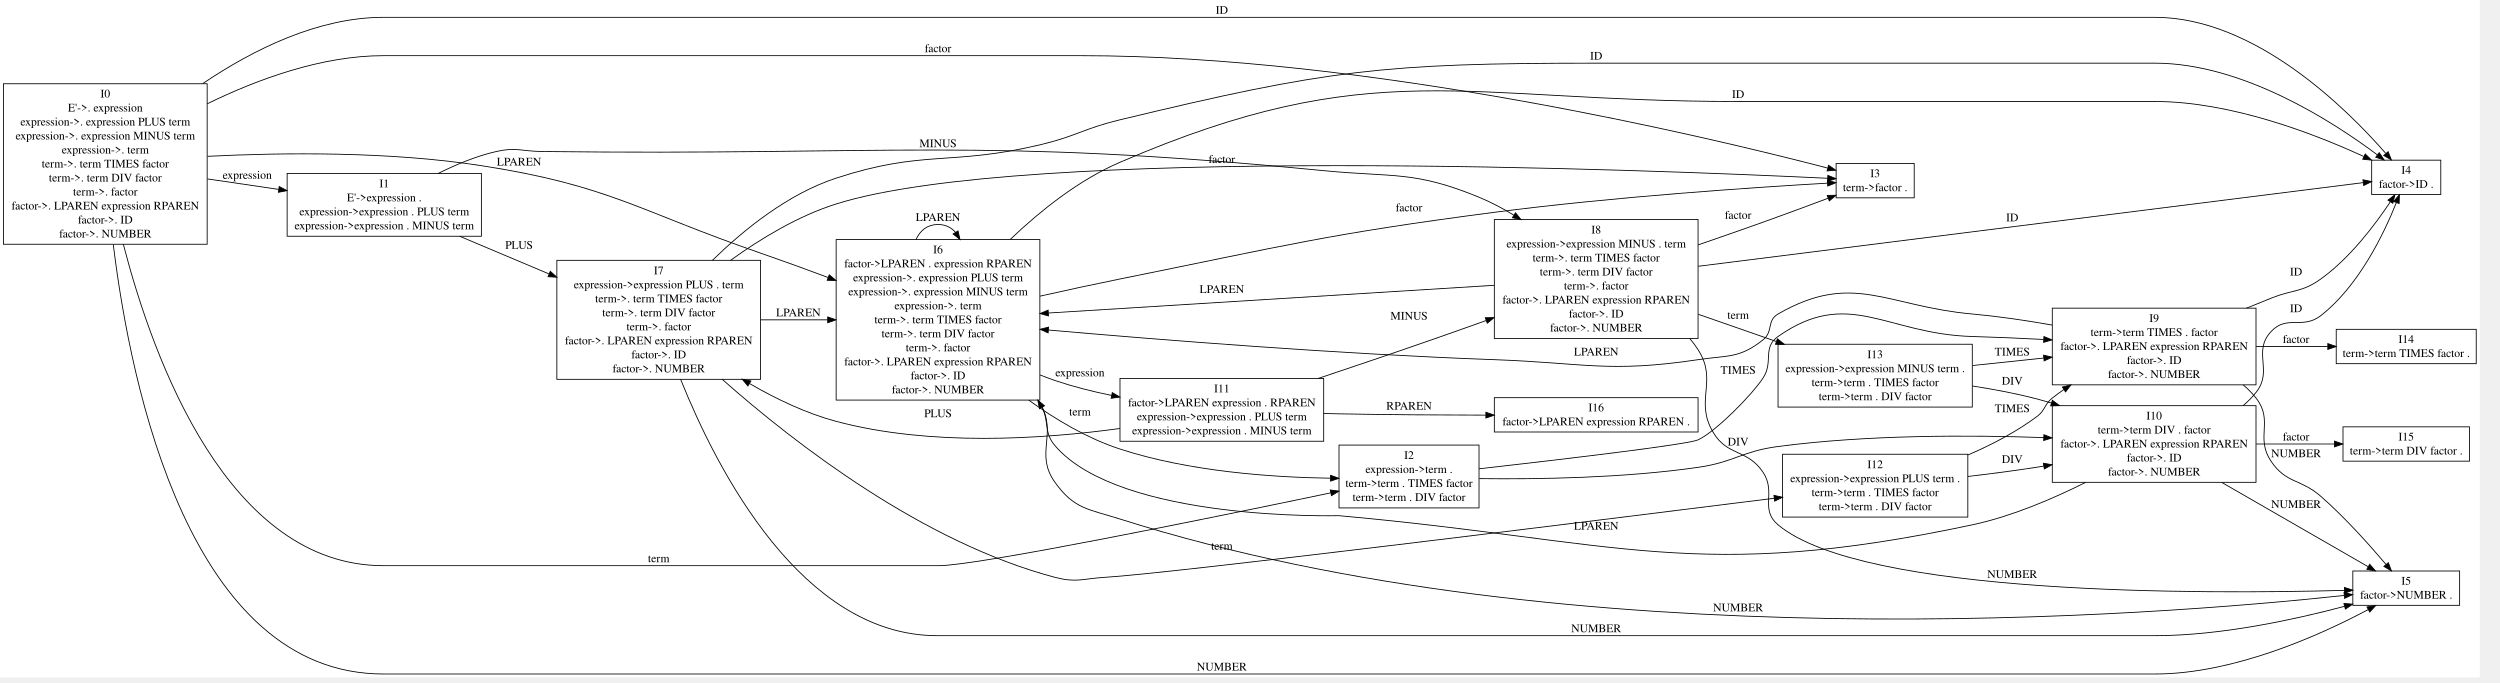
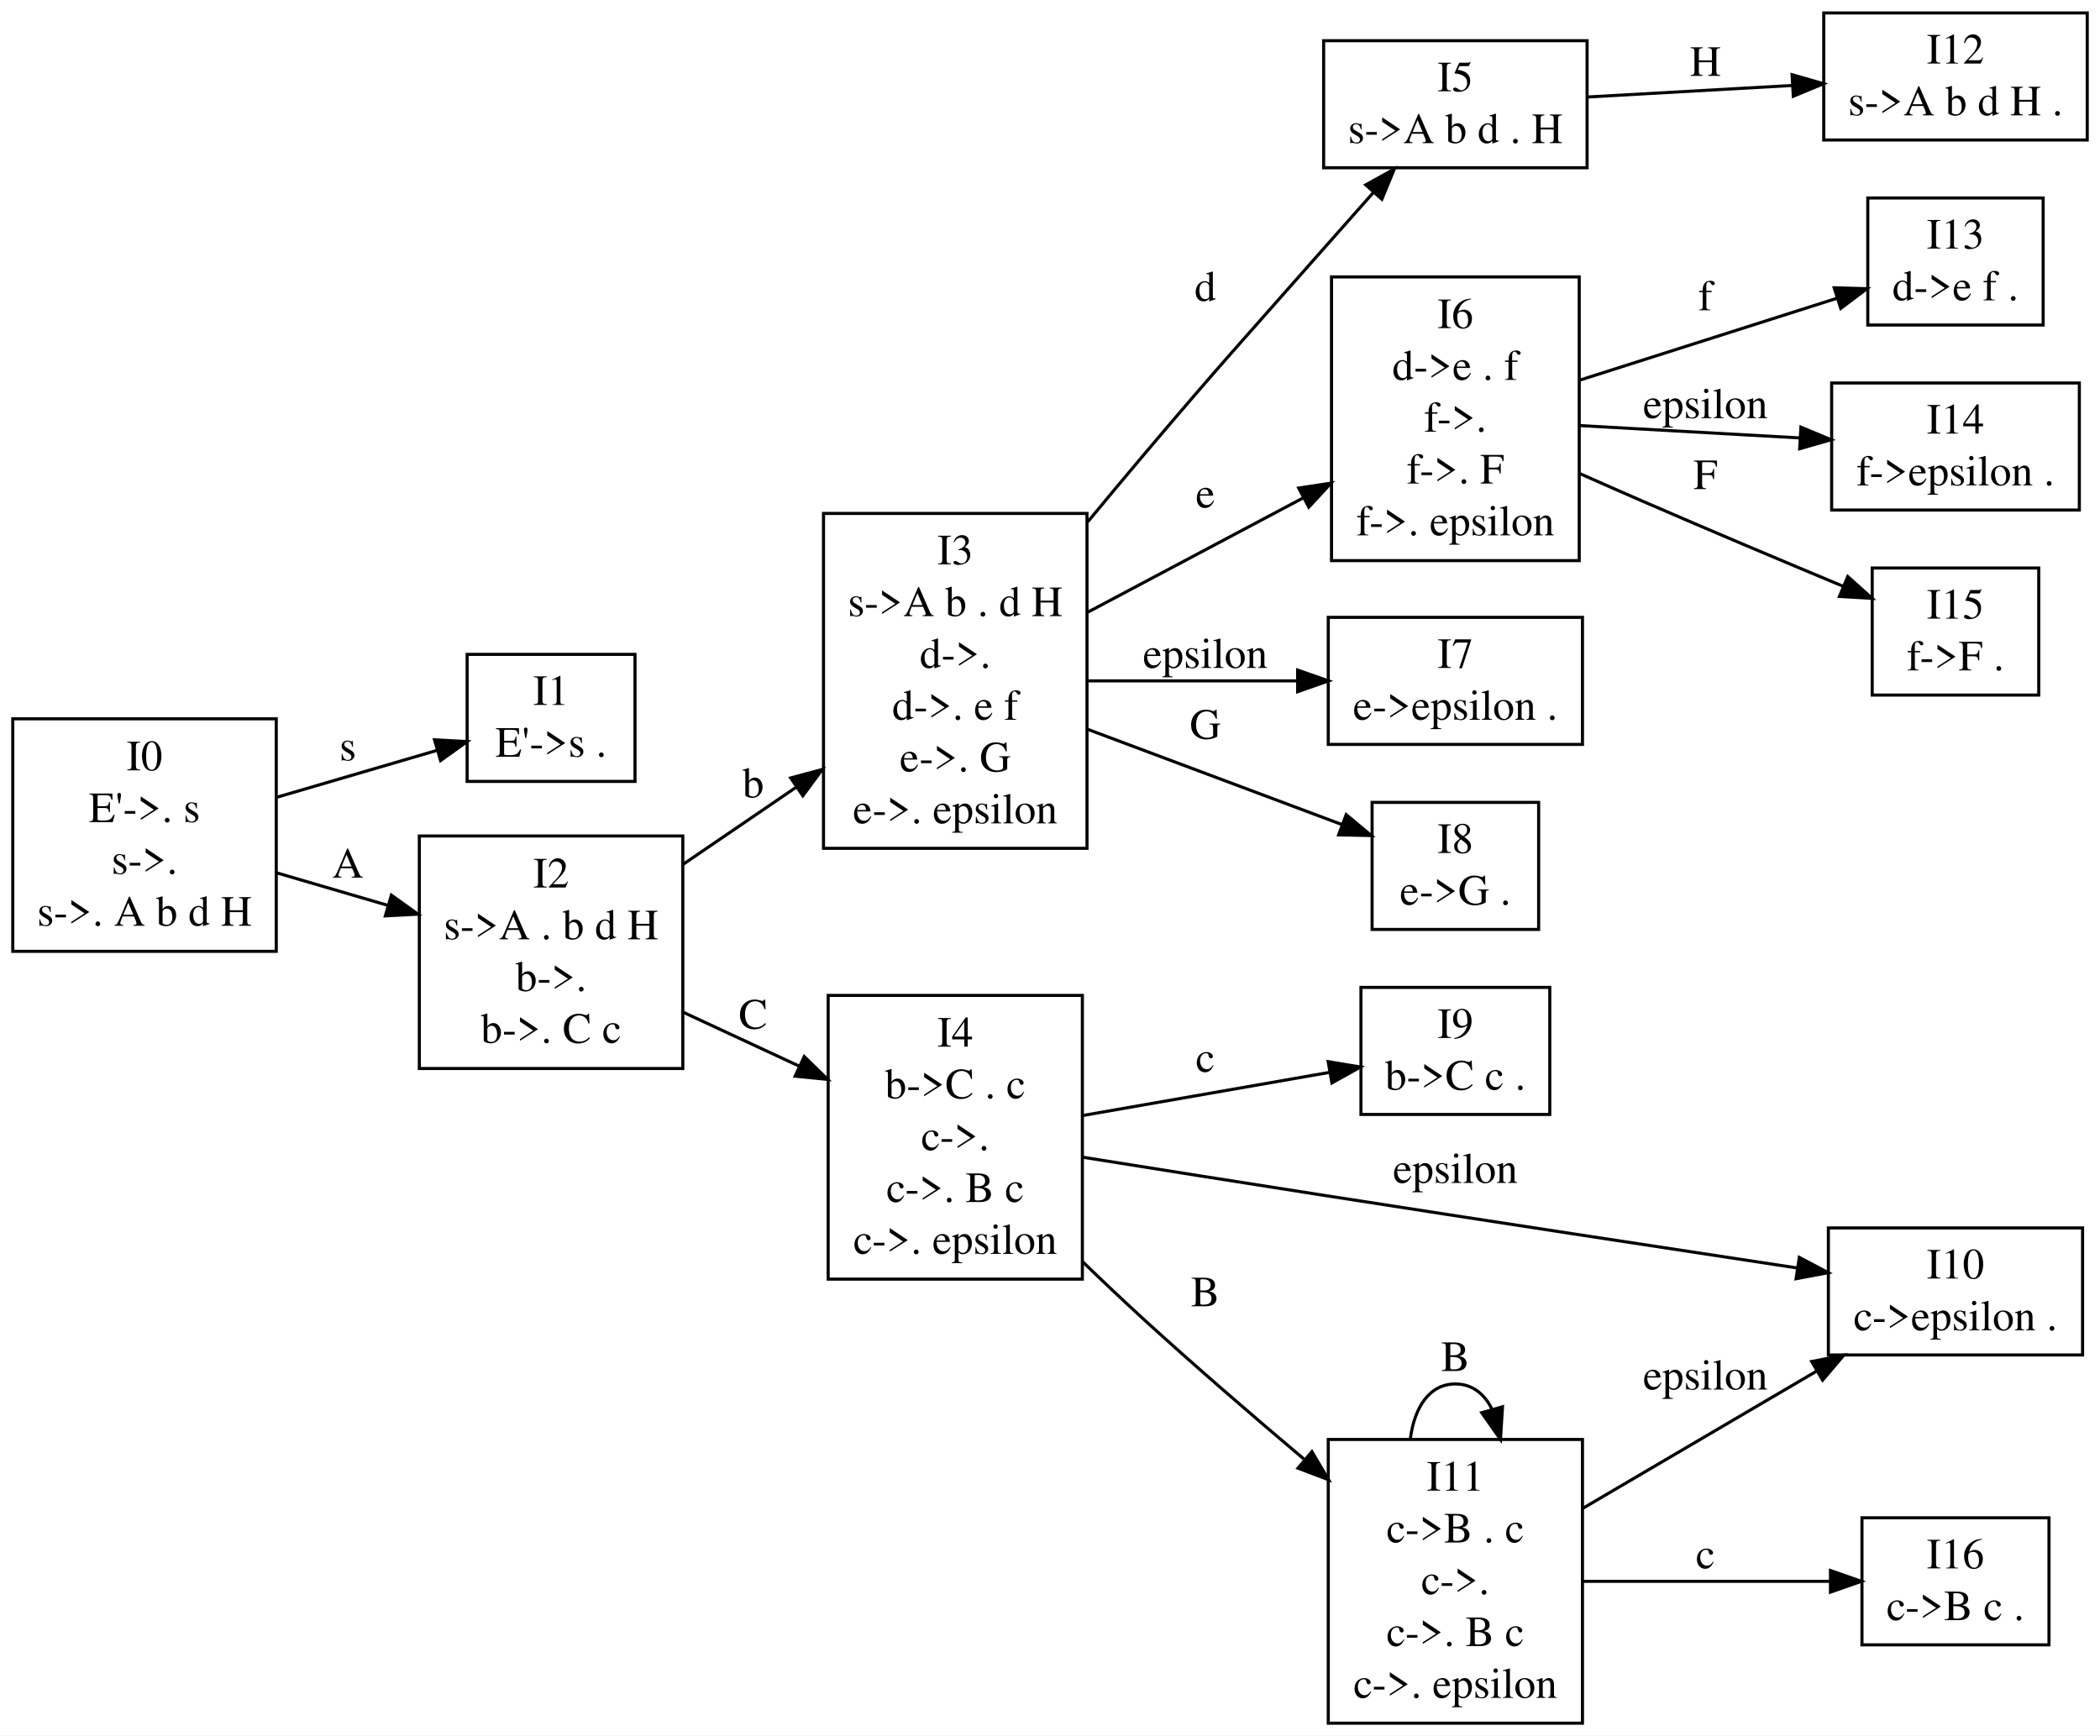
- <svg xmlns="http://www.w3.org/2000/svg" width="100%" height="100%" viewBox="0.00 0.00 1440.00 393.33">
-   <g id="graph0" class="graph" transform="scale(0.48 0.48) rotate(0) translate(4 808.8)">
-     <polygon fill="white" stroke="transparent" points="-4,4 -4,-808.8 2971.72,-808.8 2971.72,4 -4,4" />
+ <svg xmlns="http://www.w3.org/2000/svg" width="100%" height="100%" viewBox="0.00 0.00 680.89 562.80">
+   <g id="graph0" class="graph" transform="scale(1 1) rotate(0) translate(4 558.8)">
+     <polygon fill="white" stroke="transparent" points="-4,4 -4,-558.8 676.89,-558.8 676.89,4 -4,4" />
    <g id="node1" class="node">
-       <polygon fill="none" stroke="black" points="244.59,-708.3 0.14,-708.3 0.14,-515.7 244.59,-515.7 244.59,-708.3" />
-       <text text-anchor="middle" x="122.36" y="-691.8" font-family="Times,serif" font-size="14.00">I0</text>
-       <text text-anchor="middle" x="122.36" y="-675" font-family="Times,serif" font-size="14.00">E'-&gt;. expression</text>
-       <text text-anchor="middle" x="122.36" y="-658.2" font-family="Times,serif" font-size="14.00">expression-&gt;. expression PLUS term</text>
-       <text text-anchor="middle" x="122.36" y="-641.4" font-family="Times,serif" font-size="14.00">expression-&gt;. expression MINUS term</text>
-       <text text-anchor="middle" x="122.36" y="-624.6" font-family="Times,serif" font-size="14.00">expression-&gt;. term</text>
-       <text text-anchor="middle" x="122.36" y="-607.8" font-family="Times,serif" font-size="14.00">term-&gt;. term TIMES factor</text>
-       <text text-anchor="middle" x="122.36" y="-591" font-family="Times,serif" font-size="14.00">term-&gt;. term DIV factor</text>
-       <text text-anchor="middle" x="122.36" y="-574.2" font-family="Times,serif" font-size="14.00">term-&gt;. factor</text>
-       <text text-anchor="middle" x="122.36" y="-557.4" font-family="Times,serif" font-size="14.00">factor-&gt;. LPAREN expression RPAREN</text>
-       <text text-anchor="middle" x="122.36" y="-540.6" font-family="Times,serif" font-size="14.00">factor-&gt;. ID</text>
-       <text text-anchor="middle" x="122.36" y="-523.8" font-family="Times,serif" font-size="14.00">factor-&gt;. NUMBER</text>
+       <polygon fill="none" stroke="black" points="85.57,-325.7 0.14,-325.7 0.14,-250.3 85.57,-250.3 85.57,-325.7" />
+       <text text-anchor="middle" x="42.86" y="-309" font-family="Times,serif" font-size="14.00">I0</text>
+       <text text-anchor="middle" x="42.86" y="-292.2" font-family="Times,serif" font-size="14.00">E'-&gt;. s</text>
+       <text text-anchor="middle" x="42.86" y="-275.4" font-family="Times,serif" font-size="14.00">s-&gt;. </text>
+       <text text-anchor="middle" x="42.86" y="-258.6" font-family="Times,serif" font-size="14.00">s-&gt;. A b d H</text>
    </g>
    <g id="node2" class="node">
-       <polygon fill="none" stroke="black" points="573.67,-600.7 340.57,-600.7 340.57,-525.3 573.67,-525.3 573.67,-600.7" />
-       <text text-anchor="middle" x="457.12" y="-584" font-family="Times,serif" font-size="14.00">I1</text>
-       <text text-anchor="middle" x="457.12" y="-567.2" font-family="Times,serif" font-size="14.00">E'-&gt;expression .</text>
-       <text text-anchor="middle" x="457.12" y="-550.4" font-family="Times,serif" font-size="14.00">expression-&gt;expression . PLUS term</text>
-       <text text-anchor="middle" x="457.12" y="-533.6" font-family="Times,serif" font-size="14.00">expression-&gt;expression . MINUS term</text>
+       <polygon fill="none" stroke="black" points="201.89,-346.6 147.46,-346.6 147.46,-305.4 201.89,-305.4 201.89,-346.6" />
+       <text text-anchor="middle" x="174.68" y="-330.2" font-family="Times,serif" font-size="14.00">I1</text>
+       <text text-anchor="middle" x="174.68" y="-313.4" font-family="Times,serif" font-size="14.00">E'-&gt;s .</text>
    </g>
    <g id="edge1" class="edge">
-       <path fill="none" stroke="black" d="M244.91,-594.1C272.69,-590.01 302.27,-585.66 330.23,-581.54" />
-       <polygon fill="black" stroke="black" points="331.06,-584.95 340.45,-580.03 330.04,-578.03 331.06,-584.95" />
-       <text text-anchor="middle" x="292.66" y="-594.2" font-family="Times,serif" font-size="14.00">expression</text>
+       <path fill="none" stroke="black" d="M85.65,-300.23C102.47,-305.16 121.67,-310.78 137.83,-315.51" />
+       <polygon fill="black" stroke="black" points="136.88,-318.88 147.46,-318.33 138.85,-312.16 136.88,-318.88" />
+       <text text-anchor="middle" x="108.77" y="-312.2" font-family="Times,serif" font-size="14.00">s</text>
    </g>
    <g id="node3" class="node">
-       <polygon fill="none" stroke="black" points="1770.82,-274.7 1602.81,-274.7 1602.81,-199.3 1770.82,-199.3 1770.82,-274.7" />
-       <text text-anchor="middle" x="1686.82" y="-258" font-family="Times,serif" font-size="14.00">I2</text>
-       <text text-anchor="middle" x="1686.82" y="-241.2" font-family="Times,serif" font-size="14.00">expression-&gt;term .</text>
-       <text text-anchor="middle" x="1686.82" y="-224.4" font-family="Times,serif" font-size="14.00">term-&gt;term . TIMES factor</text>
-       <text text-anchor="middle" x="1686.82" y="-207.6" font-family="Times,serif" font-size="14.00">term-&gt;term . DIV factor</text>
+       <polygon fill="none" stroke="black" points="217.39,-287.7 131.96,-287.7 131.96,-212.3 217.39,-212.3 217.39,-287.7" />
+       <text text-anchor="middle" x="174.68" y="-271" font-family="Times,serif" font-size="14.00">I2</text>
+       <text text-anchor="middle" x="174.68" y="-254.2" font-family="Times,serif" font-size="14.00">s-&gt;A . b d H</text>
+       <text text-anchor="middle" x="174.68" y="-237.4" font-family="Times,serif" font-size="14.00">b-&gt;. </text>
+       <text text-anchor="middle" x="174.68" y="-220.6" font-family="Times,serif" font-size="14.00">b-&gt;. C c</text>
    </g>
    <g id="edge2" class="edge">
-       <path fill="none" stroke="black" d="M144.01,-515.62C180.45,-374.96 270.55,-130 456.12,-130 456.12,-130 456.12,-130 1122.61,-130 1168.88,-130 1445.16,-186.47 1592.84,-217.36" />
-       <polygon fill="black" stroke="black" points="1592.31,-220.83 1602.81,-219.45 1593.74,-213.98 1592.31,-220.83" />
-       <text text-anchor="middle" x="786.45" y="-134.2" font-family="Times,serif" font-size="14.00">term</text>
+       <path fill="none" stroke="black" d="M85.65,-275.77C97.11,-272.41 109.69,-268.73 121.65,-265.23" />
+       <polygon fill="black" stroke="black" points="122.9,-268.51 131.52,-262.34 120.94,-261.79 122.9,-268.51" />
+       <text text-anchor="middle" x="108.77" y="-274.2" font-family="Times,serif" font-size="14.00">A</text>
    </g>
    <g id="node4" class="node">
-       <polygon fill="none" stroke="black" points="2293.06,-612.6 2199.35,-612.6 2199.35,-571.4 2293.06,-571.4 2293.06,-612.6" />
-       <text text-anchor="middle" x="2246.2" y="-596.2" font-family="Times,serif" font-size="14.00">I3</text>
-       <text text-anchor="middle" x="2246.2" y="-579.4" font-family="Times,serif" font-size="14.00">term-&gt;factor .</text>
+       <polygon fill="none" stroke="black" points="348.44,-392.3 263.01,-392.3 263.01,-283.7 348.44,-283.7 348.44,-392.3" />
+       <text text-anchor="middle" x="305.73" y="-375.8" font-family="Times,serif" font-size="14.00">I3</text>
+       <text text-anchor="middle" x="305.73" y="-359" font-family="Times,serif" font-size="14.00">s-&gt;A b . d H</text>
+       <text text-anchor="middle" x="305.73" y="-342.2" font-family="Times,serif" font-size="14.00">d-&gt;. </text>
+       <text text-anchor="middle" x="305.73" y="-325.4" font-family="Times,serif" font-size="14.00">d-&gt;. e f</text>
+       <text text-anchor="middle" x="305.73" y="-308.6" font-family="Times,serif" font-size="14.00">e-&gt;. G</text>
+       <text text-anchor="middle" x="305.73" y="-291.8" font-family="Times,serif" font-size="14.00">e-&gt;. epsilon</text>
    </g>
    <g id="edge3" class="edge">
-       <path fill="none" stroke="black" d="M244.62,-684.22C305.87,-714.15 382.62,-742 456.12,-742 456.12,-742 456.12,-742 1292.91,-742 1636.96,-742 2042.51,-645.28 2188.94,-607.17" />
-       <polygon fill="black" stroke="black" points="2190.25,-610.45 2199.04,-604.53 2188.48,-603.68 2190.25,-610.45" />
-       <text text-anchor="middle" x="1121.61" y="-746.2" font-family="Times,serif" font-size="14.00">factor</text>
+       <path fill="none" stroke="black" d="M217.57,-278.57C229.3,-286.56 242.16,-295.33 254.31,-303.62" />
+       <polygon fill="black" stroke="black" points="252.36,-306.53 262.6,-309.27 256.31,-300.75 252.36,-306.53" />
+       <text text-anchor="middle" x="240.2" y="-300.2" font-family="Times,serif" font-size="14.00">b</text>
    </g>
    <g id="node5" class="node">
-       <polygon fill="none" stroke="black" points="2924.94,-616.6 2842.01,-616.6 2842.01,-575.4 2924.94,-575.4 2924.94,-616.6" />
-       <text text-anchor="middle" x="2883.47" y="-600.2" font-family="Times,serif" font-size="14.00">I4</text>
-       <text text-anchor="middle" x="2883.47" y="-583.4" font-family="Times,serif" font-size="14.00">factor-&gt;ID .</text>
+       <polygon fill="none" stroke="black" points="346.94,-236 264.52,-236 264.52,-144 346.94,-144 346.94,-236" />
+       <text text-anchor="middle" x="305.73" y="-219.4" font-family="Times,serif" font-size="14.00">I4</text>
+       <text text-anchor="middle" x="305.73" y="-202.6" font-family="Times,serif" font-size="14.00">b-&gt;C . c</text>
+       <text text-anchor="middle" x="305.73" y="-185.8" font-family="Times,serif" font-size="14.00">c-&gt;. </text>
+       <text text-anchor="middle" x="305.73" y="-169" font-family="Times,serif" font-size="14.00">c-&gt;. B c</text>
+       <text text-anchor="middle" x="305.73" y="-152.2" font-family="Times,serif" font-size="14.00">c-&gt;. epsilon</text>
    </g>
    <g id="edge4" class="edge">
-       <path fill="none" stroke="black" d="M239.3,-708.5C300,-749.49 377.86,-788 456.12,-788 456.12,-788 456.12,-788 2581.97,-788 2701.81,-788 2812.22,-678.23 2858.95,-624.69" />
-       <polygon fill="black" stroke="black" points="2861.77,-626.78 2865.64,-616.91 2856.46,-622.22 2861.77,-626.78" />
-       <text text-anchor="middle" x="1462.2" y="-792.2" font-family="Times,serif" font-size="14.00">ID</text>
+       <path fill="none" stroke="black" d="M217.57,-230.52C229.54,-224.96 242.69,-218.84 255.07,-213.09" />
+       <polygon fill="black" stroke="black" points="256.76,-216.16 264.36,-208.77 253.81,-209.81 256.76,-216.16" />
+       <text text-anchor="middle" x="240.2" y="-225.2" font-family="Times,serif" font-size="14.00">C</text>
    </g>
    <g id="node6" class="node">
-       <polygon fill="none" stroke="black" points="2947.55,-123.6 2819.39,-123.6 2819.39,-82.4 2947.55,-82.4 2947.55,-123.6" />
-       <text text-anchor="middle" x="2883.47" y="-107.2" font-family="Times,serif" font-size="14.00">I5</text>
-       <text text-anchor="middle" x="2883.47" y="-90.4" font-family="Times,serif" font-size="14.00">factor-&gt;NUMBER .</text>
+       <polygon fill="none" stroke="black" points="510.59,-545.6 425.17,-545.6 425.17,-504.4 510.59,-504.4 510.59,-545.6" />
+       <text text-anchor="middle" x="467.88" y="-529.2" font-family="Times,serif" font-size="14.00">I5</text>
+       <text text-anchor="middle" x="467.88" y="-512.4" font-family="Times,serif" font-size="14.00">s-&gt;A b d . H</text>
    </g>
    <g id="edge5" class="edge">
-       <path fill="none" stroke="black" d="M131.94,-515.36C153.12,-342.91 224.37,0 456.12,0 456.12,0 456.12,0 2581.97,0 2677.05,0 2780.36,-46.71 2837.68,-77.22" />
-       <polygon fill="black" stroke="black" points="2836.36,-80.49 2846.82,-82.16 2839.69,-74.33 2836.36,-80.49" />
-       <text text-anchor="middle" x="1462.2" y="-4.2" font-family="Times,serif" font-size="14.00">NUMBER</text>
+       <path fill="none" stroke="black" d="M348.72,-389.61C354.68,-396.82 360.76,-404.12 366.58,-411 392.1,-441.17 398.9,-448.36 425.02,-478 430.31,-483.99 435.99,-490.4 441.4,-496.49" />
+       <polygon fill="black" stroke="black" points="438.82,-498.85 448.08,-503.98 444.04,-494.19 438.82,-498.85" />
+       <text text-anchor="middle" x="386.8" y="-461.2" font-family="Times,serif" font-size="14.00">d</text>
    </g>
    <g id="node7" class="node">
-       <polygon fill="none" stroke="black" points="1243.83,-521.3 999.38,-521.3 999.38,-328.7 1243.83,-328.7 1243.83,-521.3" />
-       <text text-anchor="middle" x="1121.61" y="-504.8" font-family="Times,serif" font-size="14.00">I6</text>
-       <text text-anchor="middle" x="1121.61" y="-488" font-family="Times,serif" font-size="14.00">factor-&gt;LPAREN . expression RPAREN</text>
-       <text text-anchor="middle" x="1121.61" y="-471.2" font-family="Times,serif" font-size="14.00">expression-&gt;. expression PLUS term</text>
-       <text text-anchor="middle" x="1121.61" y="-454.4" font-family="Times,serif" font-size="14.00">expression-&gt;. expression MINUS term</text>
-       <text text-anchor="middle" x="1121.61" y="-437.6" font-family="Times,serif" font-size="14.00">expression-&gt;. term</text>
-       <text text-anchor="middle" x="1121.61" y="-420.8" font-family="Times,serif" font-size="14.00">term-&gt;. term TIMES factor</text>
-       <text text-anchor="middle" x="1121.61" y="-404" font-family="Times,serif" font-size="14.00">term-&gt;. term DIV factor</text>
-       <text text-anchor="middle" x="1121.61" y="-387.2" font-family="Times,serif" font-size="14.00">term-&gt;. factor</text>
-       <text text-anchor="middle" x="1121.61" y="-370.4" font-family="Times,serif" font-size="14.00">factor-&gt;. LPAREN expression RPAREN</text>
-       <text text-anchor="middle" x="1121.61" y="-353.6" font-family="Times,serif" font-size="14.00">factor-&gt;. ID</text>
-       <text text-anchor="middle" x="1121.61" y="-336.8" font-family="Times,serif" font-size="14.00">factor-&gt;. NUMBER</text>
+       <polygon fill="none" stroke="black" points="508.04,-469 427.72,-469 427.72,-377 508.04,-377 508.04,-469" />
+       <text text-anchor="middle" x="467.88" y="-452.4" font-family="Times,serif" font-size="14.00">I6</text>
+       <text text-anchor="middle" x="467.88" y="-435.6" font-family="Times,serif" font-size="14.00">d-&gt;e . f</text>
+       <text text-anchor="middle" x="467.88" y="-418.8" font-family="Times,serif" font-size="14.00">f-&gt;. </text>
+       <text text-anchor="middle" x="467.88" y="-402" font-family="Times,serif" font-size="14.00">f-&gt;. F</text>
+       <text text-anchor="middle" x="467.88" y="-385.2" font-family="Times,serif" font-size="14.00">f-&gt;. epsilon</text>
    </g>
    <g id="edge6" class="edge">
-       <path fill="none" stroke="black" d="M245.02,-621.22C336.07,-625.77 463.37,-627.12 573.65,-610 727.9,-586.05 761.25,-555.93 908.81,-505 935.15,-495.91 963.14,-485.72 989.85,-475.73" />
-       <polygon fill="black" stroke="black" points="991.11,-479 999.24,-472.21 988.65,-472.45 991.11,-479" />
-       <text text-anchor="middle" x="618.87" y="-610.2" font-family="Times,serif" font-size="14.00">LPAREN</text>
+       <path fill="none" stroke="black" d="M348.8,-360.33C370.23,-371.7 396.37,-385.58 418.61,-397.38" />
+       <polygon fill="black" stroke="black" points="417.08,-400.53 427.56,-402.13 420.36,-394.35 417.08,-400.53" />
+       <text text-anchor="middle" x="386.8" y="-394.2" font-family="Times,serif" font-size="14.00">e</text>
    </g>
    <g id="node8" class="node">
-       <polygon fill="none" stroke="black" points="908.67,-496.4 664.22,-496.4 664.22,-353.6 908.67,-353.6 908.67,-496.4" />
-       <text text-anchor="middle" x="786.45" y="-479.6" font-family="Times,serif" font-size="14.00">I7</text>
-       <text text-anchor="middle" x="786.45" y="-462.8" font-family="Times,serif" font-size="14.00">expression-&gt;expression PLUS . term</text>
-       <text text-anchor="middle" x="786.45" y="-446" font-family="Times,serif" font-size="14.00">term-&gt;. term TIMES factor</text>
-       <text text-anchor="middle" x="786.45" y="-429.2" font-family="Times,serif" font-size="14.00">term-&gt;. term DIV factor</text>
-       <text text-anchor="middle" x="786.45" y="-412.4" font-family="Times,serif" font-size="14.00">term-&gt;. factor</text>
-       <text text-anchor="middle" x="786.45" y="-395.6" font-family="Times,serif" font-size="14.00">factor-&gt;. LPAREN expression RPAREN</text>
-       <text text-anchor="middle" x="786.45" y="-378.8" font-family="Times,serif" font-size="14.00">factor-&gt;. ID</text>
-       <text text-anchor="middle" x="786.45" y="-362" font-family="Times,serif" font-size="14.00">factor-&gt;. NUMBER</text>
+       <polygon fill="none" stroke="black" points="509.09,-358.6 426.67,-358.6 426.67,-317.4 509.09,-317.4 509.09,-358.6" />
+       <text text-anchor="middle" x="467.88" y="-342.2" font-family="Times,serif" font-size="14.00">I7</text>
+       <text text-anchor="middle" x="467.88" y="-325.4" font-family="Times,serif" font-size="14.00">e-&gt;epsilon .</text>
    </g>
    <g id="edge7" class="edge">
-       <path fill="none" stroke="black" d="M547.56,-525.29C580.58,-511.37 618.7,-495.3 654.63,-480.15" />
-       <polygon fill="black" stroke="black" points="656.35,-483.23 664.2,-476.12 653.63,-476.78 656.35,-483.23" />
-       <text text-anchor="middle" x="618.87" y="-510.2" font-family="Times,serif" font-size="14.00">PLUS</text>
+       <path fill="none" stroke="black" d="M348.8,-338C369.61,-338 394.86,-338 416.67,-338" />
+       <polygon fill="black" stroke="black" points="416.74,-341.5 426.74,-338 416.74,-334.5 416.74,-341.5" />
+       <text text-anchor="middle" x="386.8" y="-342.2" font-family="Times,serif" font-size="14.00">epsilon</text>
    </g>
    <g id="node9" class="node">
-       <polygon fill="none" stroke="black" points="2033.66,-545.4 1789.21,-545.4 1789.21,-402.6 2033.66,-402.6 2033.66,-545.4" />
-       <text text-anchor="middle" x="1911.43" y="-528.6" font-family="Times,serif" font-size="14.00">I8</text>
-       <text text-anchor="middle" x="1911.43" y="-511.8" font-family="Times,serif" font-size="14.00">expression-&gt;expression MINUS . term</text>
-       <text text-anchor="middle" x="1911.43" y="-495" font-family="Times,serif" font-size="14.00">term-&gt;. term TIMES factor</text>
-       <text text-anchor="middle" x="1911.43" y="-478.2" font-family="Times,serif" font-size="14.00">term-&gt;. term DIV factor</text>
-       <text text-anchor="middle" x="1911.43" y="-461.4" font-family="Times,serif" font-size="14.00">term-&gt;. factor</text>
-       <text text-anchor="middle" x="1911.43" y="-444.6" font-family="Times,serif" font-size="14.00">factor-&gt;. LPAREN expression RPAREN</text>
-       <text text-anchor="middle" x="1911.43" y="-427.8" font-family="Times,serif" font-size="14.00">factor-&gt;. ID</text>
-       <text text-anchor="middle" x="1911.43" y="-411" font-family="Times,serif" font-size="14.00">factor-&gt;. NUMBER</text>
+       <polygon fill="none" stroke="black" points="494.88,-298.6 440.88,-298.6 440.88,-257.4 494.88,-257.4 494.88,-298.6" />
+       <text text-anchor="middle" x="467.88" y="-282.2" font-family="Times,serif" font-size="14.00">I8</text>
+       <text text-anchor="middle" x="467.88" y="-265.4" font-family="Times,serif" font-size="14.00">e-&gt;G .</text>
    </g>
    <g id="edge8" class="edge">
-       <path fill="none" stroke="black" d="M521.87,-600.68C543.3,-611.38 567.83,-621.59 591.65,-627 615.24,-632.36 621.89,-627.3 646.08,-627 1063.28,-621.89 1169.31,-644.5 1584.57,-604 1668.27,-595.84 1693.33,-604.08 1771.07,-572 1785.09,-566.22 1799.08,-558.82 1812.49,-550.68" />
-       <polygon fill="black" stroke="black" points="1814.59,-553.5 1821.22,-545.24 1810.88,-547.56 1814.59,-553.5" />
-       <text text-anchor="middle" x="1121.61" y="-632.2" font-family="Times,serif" font-size="14.00">MINUS</text>
+       <path fill="none" stroke="black" d="M348.8,-322.24C374.38,-312.65 406.69,-300.55 431.04,-291.43" />
+       <polygon fill="black" stroke="black" points="432.48,-294.62 440.62,-287.84 430.03,-288.07 432.48,-294.62" />
+       <text text-anchor="middle" x="386.8" y="-319.2" font-family="Times,serif" font-size="14.00">G</text>
    </g>
    <g id="node10" class="node">
-       <polygon fill="none" stroke="black" points="2703.2,-439 2458.75,-439 2458.75,-347 2703.2,-347 2703.2,-439" />
-       <text text-anchor="middle" x="2580.97" y="-422.4" font-family="Times,serif" font-size="14.00">I9</text>
-       <text text-anchor="middle" x="2580.97" y="-405.6" font-family="Times,serif" font-size="14.00">term-&gt;term TIMES . factor</text>
-       <text text-anchor="middle" x="2580.97" y="-388.8" font-family="Times,serif" font-size="14.00">factor-&gt;. LPAREN expression RPAREN</text>
-       <text text-anchor="middle" x="2580.97" y="-372" font-family="Times,serif" font-size="14.00">factor-&gt;. ID</text>
-       <text text-anchor="middle" x="2580.97" y="-355.2" font-family="Times,serif" font-size="14.00">factor-&gt;. NUMBER</text>
+       <polygon fill="none" stroke="black" points="498.49,-238.6 437.27,-238.6 437.27,-197.4 498.49,-197.4 498.49,-238.6" />
+       <text text-anchor="middle" x="467.88" y="-222.2" font-family="Times,serif" font-size="14.00">I9</text>
+       <text text-anchor="middle" x="467.88" y="-205.4" font-family="Times,serif" font-size="14.00">b-&gt;C c .</text>
    </g>
    <g id="edge9" class="edge">
-       <path fill="none" stroke="black" d="M1770.89,-246.25C1869.46,-257.42 2022.02,-275.4 2033.79,-281 2055.38,-291.26 2098.61,-335.18 2111.68,-355.2 2124.54,-374.91 2110.41,-391.48 2129.68,-405 2214.46,-464.5 2259.19,-407.86 2362.73,-405 2390.39,-404.24 2420.01,-402.93 2448.2,-401.45" />
-       <polygon fill="black" stroke="black" points="2448.72,-404.93 2458.51,-400.9 2448.34,-397.94 2448.72,-404.93" />
-       <text text-anchor="middle" x="2081.74" y="-360.2" font-family="Times,serif" font-size="14.00">TIMES</text>
+       <path fill="none" stroke="black" d="M347.14,-197.07C371.63,-201.35 402.73,-206.79 427.1,-211.05" />
+       <polygon fill="black" stroke="black" points="426.64,-214.52 437.1,-212.79 427.85,-207.62 426.64,-214.52" />
+       <text text-anchor="middle" x="386.8" y="-211.2" font-family="Times,serif" font-size="14.00">c</text>
    </g>
    <g id="node11" class="node">
-       <polygon fill="none" stroke="black" points="2703.2,-322 2458.75,-322 2458.75,-230 2703.2,-230 2703.2,-322" />
-       <text text-anchor="middle" x="2580.97" y="-305.4" font-family="Times,serif" font-size="14.00">I10</text>
-       <text text-anchor="middle" x="2580.97" y="-288.6" font-family="Times,serif" font-size="14.00">term-&gt;term DIV . factor</text>
-       <text text-anchor="middle" x="2580.97" y="-271.8" font-family="Times,serif" font-size="14.00">factor-&gt;. LPAREN expression RPAREN</text>
-       <text text-anchor="middle" x="2580.97" y="-255" font-family="Times,serif" font-size="14.00">factor-&gt;. ID</text>
-       <text text-anchor="middle" x="2580.97" y="-238.2" font-family="Times,serif" font-size="14.00">factor-&gt;. NUMBER</text>
+       <polygon fill="none" stroke="black" points="671.24,-160.6 588.82,-160.6 588.82,-119.4 671.24,-119.4 671.24,-160.6" />
+       <text text-anchor="middle" x="630.03" y="-144.2" font-family="Times,serif" font-size="14.00">I10</text>
+       <text text-anchor="middle" x="630.03" y="-127.4" font-family="Times,serif" font-size="14.00">c-&gt;epsilon .</text>
    </g>
    <g id="edge10" class="edge">
-       <path fill="none" stroke="black" d="M1771.11,-234.46C1841.47,-233.56 1944.72,-235.14 2033.79,-248 2077.38,-254.29 2086.01,-267.25 2129.68,-273 2236.32,-287.04 2358.41,-286.85 2448.53,-283.68" />
-       <polygon fill="black" stroke="black" points="2448.67,-287.17 2458.53,-283.31 2448.41,-280.18 2448.67,-287.17" />
-       <text text-anchor="middle" x="2081.74" y="-274.2" font-family="Times,serif" font-size="14.00">DIV</text>
+       <path fill="none" stroke="black" d="M346.96,-183.55C369.84,-179.89 399.03,-175.25 425.02,-171.2 477.4,-163.03 537.39,-153.88 578.68,-147.62" />
+       <polygon fill="black" stroke="black" points="579.4,-151.05 588.76,-146.09 578.35,-144.13 579.4,-151.05" />
+       <text text-anchor="middle" x="467.88" y="-175.2" font-family="Times,serif" font-size="14.00">epsilon</text>
+     </g>
+     <g id="node12" class="node">
+       <polygon fill="none" stroke="black" points="509.09,-92 426.67,-92 426.67,0 509.09,0 509.09,-92" />
+       <text text-anchor="middle" x="467.88" y="-75.4" font-family="Times,serif" font-size="14.00">I11</text>
+       <text text-anchor="middle" x="467.88" y="-58.6" font-family="Times,serif" font-size="14.00">c-&gt;B . c</text>
+       <text text-anchor="middle" x="467.88" y="-41.8" font-family="Times,serif" font-size="14.00">c-&gt;. </text>
+       <text text-anchor="middle" x="467.88" y="-25" font-family="Times,serif" font-size="14.00">c-&gt;. B c</text>
+       <text text-anchor="middle" x="467.88" y="-8.2" font-family="Times,serif" font-size="14.00">c-&gt;. epsilon</text>
+     </g>
+     <g id="edge11" class="edge">
+       <path fill="none" stroke="black" d="M346.91,-149.74C353.41,-143.46 360.13,-137.1 366.58,-131.2 383.25,-115.97 402,-99.8 418.73,-85.69" />
+       <polygon fill="black" stroke="black" points="421.36,-88.05 426.77,-78.94 416.86,-82.69 421.36,-88.05" />
+       <text text-anchor="middle" x="386.8" y="-135.2" font-family="Times,serif" font-size="14.00">B</text>
+     </g>
+     <g id="node13" class="node">
+       <polygon fill="none" stroke="black" points="672.75,-554.6 587.32,-554.6 587.32,-513.4 672.75,-513.4 672.75,-554.6" />
+       <text text-anchor="middle" x="630.03" y="-538.2" font-family="Times,serif" font-size="14.00">I12</text>
+       <text text-anchor="middle" x="630.03" y="-521.4" font-family="Times,serif" font-size="14.00">s-&gt;A b d H .</text>
    </g>
    <g id="edge12" class="edge">
-       <path fill="none" stroke="black" d="M1230.4,-328.69C1263.3,-304.91 1301.08,-282.64 1339.84,-270 1422.4,-243.07 1521.48,-235.99 1592.41,-234.95" />
-       <polygon fill="black" stroke="black" points="1592.71,-238.45 1602.67,-234.84 1592.63,-231.45 1592.71,-238.45" />
-       <text text-anchor="middle" x="1291.91" y="-310.2" font-family="Times,serif" font-size="14.00">term</text>
+       <path fill="none" stroke="black" d="M510.96,-527.36C531.19,-528.5 555.63,-529.88 577.01,-531.08" />
+       <polygon fill="black" stroke="black" points="577.05,-534.58 587.24,-531.65 577.45,-527.6 577.05,-534.58" />
+       <text text-anchor="middle" x="548.96" y="-534.2" font-family="Times,serif" font-size="14.00">H</text>
+     </g>
+     <g id="node14" class="node">
+       <polygon fill="none" stroke="black" points="658.46,-494.6 601.6,-494.6 601.6,-453.4 658.46,-453.4 658.46,-494.6" />
+       <text text-anchor="middle" x="630.03" y="-478.2" font-family="Times,serif" font-size="14.00">I13</text>
+       <text text-anchor="middle" x="630.03" y="-461.4" font-family="Times,serif" font-size="14.00">d-&gt;e f .</text>
    </g>
    <g id="edge13" class="edge">
-       <path fill="none" stroke="black" d="M1243.9,-453.39C1275.1,-460.41 1308.67,-467.71 1339.84,-474 1538.63,-514.1 1587.97,-527.78 1789.07,-554 1932.56,-572.71 2102.71,-584.03 2188.98,-589.01" />
-       <polygon fill="black" stroke="black" points="2188.9,-592.51 2199.08,-589.58 2189.3,-585.52 2188.9,-592.51" />
-       <text text-anchor="middle" x="1686.82" y="-555.2" font-family="Times,serif" font-size="14.00">factor</text>
+       <path fill="none" stroke="black" d="M508.06,-435.48C533.56,-443.6 566.64,-454.13 591.76,-462.13" />
+       <polygon fill="black" stroke="black" points="590.71,-465.47 601.3,-465.17 592.84,-458.8 590.71,-465.47" />
+       <text text-anchor="middle" x="548.96" y="-458.2" font-family="Times,serif" font-size="14.00">f</text>
+     </g>
+     <g id="node15" class="node">
+       <polygon fill="none" stroke="black" points="670.19,-434.6 589.88,-434.6 589.88,-393.4 670.19,-393.4 670.19,-434.6" />
+       <text text-anchor="middle" x="630.03" y="-418.2" font-family="Times,serif" font-size="14.00">I14</text>
+       <text text-anchor="middle" x="630.03" y="-401.4" font-family="Times,serif" font-size="14.00">f-&gt;epsilon .</text>
    </g>
    <g id="edge14" class="edge">
-       <path fill="none" stroke="black" d="M1208.32,-521.52C1245.15,-556.67 1290.95,-592.92 1339.84,-614 1643.68,-745.02 1749.85,-687 2080.74,-687 2080.74,-687 2080.74,-687 2581.97,-687 2673.37,-687 2773.95,-647.97 2832.47,-621.03" />
-       <polygon fill="black" stroke="black" points="2834.27,-624.05 2841.85,-616.65 2831.31,-617.71 2834.27,-624.05" />
-       <text text-anchor="middle" x="2081.74" y="-691.2" font-family="Times,serif" font-size="14.00">ID</text>
+       <path fill="none" stroke="black" d="M508.06,-420.8C529.58,-419.59 556.49,-418.08 579.46,-416.79" />
+       <polygon fill="black" stroke="black" points="579.92,-420.27 589.7,-416.21 579.52,-413.28 579.92,-420.27" />
+       <text text-anchor="middle" x="548.96" y="-423.2" font-family="Times,serif" font-size="14.00">epsilon</text>
+     </g>
+     <g id="node16" class="node">
+       <polygon fill="none" stroke="black" points="657.03,-374.6 603.03,-374.6 603.03,-333.4 657.03,-333.4 657.03,-374.6" />
+       <text text-anchor="middle" x="630.03" y="-358.2" font-family="Times,serif" font-size="14.00">I15</text>
+       <text text-anchor="middle" x="630.03" y="-341.4" font-family="Times,serif" font-size="14.00">f-&gt;F .</text>
    </g>
    <g id="edge15" class="edge">
-       <path fill="none" stroke="black" d="M1241.83,-328.5C1242.56,-327.34 1243.28,-326.17 1243.97,-325 1265.86,-288.02 1236.94,-264.93 1261.97,-230 1285.13,-197.69 1301.95,-198.02 1339.84,-186 1881.5,-14.23 2583.2,-69.93 2809.04,-94.24" />
-       <polygon fill="black" stroke="black" points="2808.79,-97.73 2819.11,-95.33 2809.55,-90.77 2808.79,-97.73" />
-       <text text-anchor="middle" x="2081.74" y="-75.2" font-family="Times,serif" font-size="14.00">NUMBER</text>
+       <path fill="none" stroke="black" d="M508.1,-405.28C514.97,-402.23 522.05,-399.1 528.74,-396.2 550.23,-386.87 574.44,-376.67 593.69,-368.64" />
+       <polygon fill="black" stroke="black" points="595.1,-371.84 602.99,-364.77 592.41,-365.38 595.1,-371.84" />
+       <text text-anchor="middle" x="548.96" y="-400.2" font-family="Times,serif" font-size="14.00">F</text>
+     </g>
+     <g id="edge17" class="edge">
+       <path fill="none" stroke="black" d="M509.29,-69.72C532.38,-83.27 561.36,-100.28 585.02,-114.17" />
+       <polygon fill="black" stroke="black" points="583.41,-117.28 593.81,-119.32 586.95,-111.24 583.41,-117.28" />
+       <text text-anchor="middle" x="548.96" y="-108.2" font-family="Times,serif" font-size="14.00">epsilon</text>
+     </g>
+     <g id="edge18" class="edge">
+       <path fill="none" stroke="black" d="M453.25,-92.02C454.56,-102.41 459.44,-110 467.88,-110 473.28,-110 477.23,-106.88 479.71,-101.91" />
+       <polygon fill="black" stroke="black" points="483.16,-102.6 482.51,-92.02 476.42,-100.69 483.16,-102.6" />
+       <text text-anchor="middle" x="467.88" y="-114.2" font-family="Times,serif" font-size="14.00">B</text>
+     </g>
+     <g id="node17" class="node">
+       <polygon fill="none" stroke="black" points="660.35,-66.6 599.71,-66.6 599.71,-25.4 660.35,-25.4 660.35,-66.6" />
+       <text text-anchor="middle" x="630.03" y="-50.2" font-family="Times,serif" font-size="14.00">I16</text>
+       <text text-anchor="middle" x="630.03" y="-33.4" font-family="Times,serif" font-size="14.00">c-&gt;B c .</text>
    </g>
    <g id="edge16" class="edge">
-       <path fill="none" stroke="black" d="M1095.23,-521.4C1100.17,-532.32 1108.96,-539.4 1121.61,-539.4 1130.5,-539.4 1137.49,-535.9 1142.57,-530.02" />
-       <polygon fill="black" stroke="black" points="1145.63,-531.73 1147.98,-521.4 1139.7,-528 1145.63,-531.73" />
-       <text text-anchor="middle" x="1121.61" y="-543.6" font-family="Times,serif" font-size="14.00">LPAREN</text>
-     </g>
-     <g id="node12" class="node">
-       <polygon fill="none" stroke="black" points="1584.43,-354.7 1339.98,-354.7 1339.98,-279.3 1584.43,-279.3 1584.43,-354.7" />
-       <text text-anchor="middle" x="1462.2" y="-338" font-family="Times,serif" font-size="14.00">I11</text>
-       <text text-anchor="middle" x="1462.2" y="-321.2" font-family="Times,serif" font-size="14.00">factor-&gt;LPAREN expression . RPAREN</text>
-       <text text-anchor="middle" x="1462.2" y="-304.4" font-family="Times,serif" font-size="14.00">expression-&gt;expression . PLUS term</text>
-       <text text-anchor="middle" x="1462.2" y="-287.6" font-family="Times,serif" font-size="14.00">expression-&gt;expression . MINUS term</text>
-     </g>
-     <g id="edge11" class="edge">
-       <path fill="none" stroke="black" d="M1244.03,-358.89C1250.03,-356.47 1256.03,-354.22 1261.97,-352.2 1283.57,-344.85 1307.04,-338.96 1330.04,-334.26" />
-       <polygon fill="black" stroke="black" points="1330.73,-337.7 1339.86,-332.32 1329.37,-330.83 1330.73,-337.7" />
-       <text text-anchor="middle" x="1291.91" y="-357.2" font-family="Times,serif" font-size="14.00">expression</text>
-     </g>
-     <g id="edge18" class="edge">
-       <path fill="none" stroke="black" d="M872.54,-496.33C909.17,-522.74 953.95,-549.71 999.25,-564 1225.25,-635.29 1976.74,-605.08 2188.96,-594.87" />
-       <polygon fill="black" stroke="black" points="2189.42,-598.36 2199.24,-594.37 2189.08,-591.36 2189.42,-598.36" />
-       <text text-anchor="middle" x="1462.2" y="-613.2" font-family="Times,serif" font-size="14.00">factor</text>
-     </g>
-     <g id="edge19" class="edge">
-       <path fill="none" stroke="black" d="M850.79,-496.33C889.37,-534.01 942.13,-576.25 999.25,-595 1103.96,-629.37 1136.73,-609.59 1243.97,-635 1287.42,-645.29 1296.44,-654.54 1339.84,-665 1588.12,-724.83 1655.04,-733 1910.43,-733 1910.43,-733 1910.43,-733 2581.97,-733 2687.01,-733 2795.61,-662.84 2848.87,-622.94" />
-       <polygon fill="black" stroke="black" points="2851.09,-625.64 2856.94,-616.81 2846.86,-620.07 2851.09,-625.64" />
-       <text text-anchor="middle" x="1911.43" y="-737.2" font-family="Times,serif" font-size="14.00">ID</text>
-     </g>
-     <g id="edge20" class="edge">
-       <path fill="none" stroke="black" d="M812.71,-353.71C856.72,-243.93 958.54,-46 1120.61,-46 1120.61,-46 1120.61,-46 2581.97,-46 2660.69,-46 2749.01,-65.11 2809.41,-81.21" />
-       <polygon fill="black" stroke="black" points="2808.67,-84.63 2819.24,-83.86 2810.5,-77.87 2808.67,-84.63" />
-       <text text-anchor="middle" x="1911.43" y="-50.2" font-family="Times,serif" font-size="14.00">NUMBER</text>
-     </g>
-     <g id="edge21" class="edge">
-       <path fill="none" stroke="black" d="M909.14,-425C935.18,-425 962.81,-425 989.2,-425" />
-       <polygon fill="black" stroke="black" points="989.25,-428.5 999.25,-425 989.25,-421.5 989.25,-428.5" />
-       <text text-anchor="middle" x="954.03" y="-429.2" font-family="Times,serif" font-size="14.00">LPAREN</text>
-     </g>
-     <g id="node13" class="node">
-       <polygon fill="none" stroke="black" points="2357.38,-263.7 2135.03,-263.7 2135.03,-188.3 2357.38,-188.3 2357.38,-263.7" />
-       <text text-anchor="middle" x="2246.2" y="-247" font-family="Times,serif" font-size="14.00">I12</text>
-       <text text-anchor="middle" x="2246.2" y="-230.2" font-family="Times,serif" font-size="14.00">expression-&gt;expression PLUS term .</text>
-       <text text-anchor="middle" x="2246.2" y="-213.4" font-family="Times,serif" font-size="14.00">term-&gt;term . TIMES factor</text>
-       <text text-anchor="middle" x="2246.2" y="-196.6" font-family="Times,serif" font-size="14.00">term-&gt;term . DIV factor</text>
-     </g>
-     <g id="edge17" class="edge">
-       <path fill="none" stroke="black" d="M862.46,-353.76C950.12,-276.25 1103.46,-157.8 1261.97,-116 1287.7,-109.21 1295.28,-114.42 1321.84,-116 1400.25,-120.65 1893.04,-181.8 2124.89,-210.86" />
-       <polygon fill="black" stroke="black" points="2124.7,-214.36 2135.05,-212.13 2125.57,-207.42 2124.7,-214.36" />
-       <text text-anchor="middle" x="1462.2" y="-149.2" font-family="Times,serif" font-size="14.00">term</text>
-     </g>
-     <g id="edge23" class="edge">
-       <path fill="none" stroke="black" d="M2033.78,-514.95C2059.54,-523.81 2086.54,-533.21 2111.68,-542.2 2137.37,-551.39 2165.72,-561.9 2189.65,-570.9" />
-       <polygon fill="black" stroke="black" points="2188.69,-574.27 2199.28,-574.52 2191.15,-567.72 2188.69,-574.27" />
-       <text text-anchor="middle" x="2081.74" y="-546.2" font-family="Times,serif" font-size="14.00">factor</text>
-     </g>
-     <g id="edge24" class="edge">
-       <path fill="none" stroke="black" d="M2033.81,-489.27C2247.79,-516.18 2683.48,-570.97 2831.75,-589.62" />
-       <polygon fill="black" stroke="black" points="2831.56,-593.12 2841.92,-590.9 2832.44,-586.18 2831.56,-593.12" />
-       <text text-anchor="middle" x="2410.67" y="-543.2" font-family="Times,serif" font-size="14.00">ID</text>
-     </g>
-     <g id="edge25" class="edge">
-       <path fill="none" stroke="black" d="M2023.61,-402.72C2027.32,-398.34 2030.74,-393.76 2033.79,-389 2057.92,-351.35 2028.9,-328.42 2051.79,-290 2069.26,-260.7 2092.79,-270.41 2111.68,-242 2127.8,-217.75 2107.34,-197.68 2129.68,-179 2231.38,-93.93 2640.81,-95.77 2809.39,-100.35" />
-       <polygon fill="black" stroke="black" points="2809.32,-103.85 2819.42,-100.63 2809.52,-96.85 2809.32,-103.85" />
-       <text text-anchor="middle" x="2410.67" y="-115.2" font-family="Times,serif" font-size="14.00">NUMBER</text>
-     </g>
-     <g id="edge26" class="edge">
-       <path fill="none" stroke="black" d="M1788.92,-466.44C1644.14,-457.44 1403.15,-442.45 1254.11,-433.18" />
-       <polygon fill="black" stroke="black" points="1254.18,-429.68 1243.98,-432.55 1253.74,-436.66 1254.18,-429.68" />
-       <text text-anchor="middle" x="1462.2" y="-457.2" font-family="Times,serif" font-size="14.00">LPAREN</text>
-     </g>
-     <g id="node14" class="node">
-       <polygon fill="none" stroke="black" points="2362.75,-395.7 2129.65,-395.7 2129.65,-320.3 2362.75,-320.3 2362.75,-395.7" />
-       <text text-anchor="middle" x="2246.2" y="-379" font-family="Times,serif" font-size="14.00">I13</text>
-       <text text-anchor="middle" x="2246.2" y="-362.2" font-family="Times,serif" font-size="14.00">expression-&gt;expression MINUS term .</text>
-       <text text-anchor="middle" x="2246.2" y="-345.4" font-family="Times,serif" font-size="14.00">term-&gt;term . TIMES factor</text>
-       <text text-anchor="middle" x="2246.2" y="-328.6" font-family="Times,serif" font-size="14.00">term-&gt;term . DIV factor</text>
-     </g>
-     <g id="edge22" class="edge">
-       <path fill="none" stroke="black" d="M2033.98,-431.63C2064.47,-421 2097.13,-409.61 2127.44,-399.05" />
-       <polygon fill="black" stroke="black" points="2128.9,-402.25 2137.19,-395.65 2126.59,-395.64 2128.9,-402.25" />
-       <text text-anchor="middle" x="2081.74" y="-426.2" font-family="Times,serif" font-size="14.00">term</text>
-     </g>
-     <g id="edge28" class="edge">
-       <path fill="none" stroke="black" d="M2691.8,-439C2701.77,-443.09 2711.73,-447.14 2721.34,-451 2747.82,-461.64 2758.05,-457.54 2781.22,-474.2 2816.12,-499.3 2846.15,-539.16 2864.25,-566.4" />
-       <polygon fill="black" stroke="black" points="2861.53,-568.64 2869.92,-575.11 2867.4,-564.82 2861.53,-568.64" />
-       <text text-anchor="middle" x="2751.28" y="-478.2" font-family="Times,serif" font-size="14.00">ID</text>
-     </g>
-     <g id="edge29" class="edge">
-       <path fill="none" stroke="black" d="M2687.93,-346.87C2693.59,-342.05 2698.81,-336.77 2703.34,-331 2724.73,-303.77 2701.93,-283.87 2721.34,-255.2 2739.59,-228.24 2756.75,-234.48 2781.22,-213 2810.19,-187.58 2839.62,-154.64 2859.23,-131.45" />
-       <polygon fill="black" stroke="black" points="2861.99,-133.6 2865.74,-123.69 2856.63,-129.1 2861.99,-133.6" />
-       <text text-anchor="middle" x="2751.28" y="-260.2" font-family="Times,serif" font-size="14.00">NUMBER</text>
-     </g>
-     <g id="edge30" class="edge">
-       <path fill="none" stroke="black" d="M2458.69,-418.7C2427.56,-424.21 2394.03,-429.21 2362.73,-432 2259.56,-441.19 2219.44,-483.68 2129.68,-432 2115.87,-424.05 2124.16,-410.9 2111.68,-401 2083.32,-378.5 2069.59,-382.55 2033.79,-377.2 1926.22,-361.13 1897.77,-373.31 1789.07,-377.2 1603.21,-383.86 1388.75,-400.92 1254.42,-412.75" />
-       <polygon fill="black" stroke="black" points="1253.73,-409.3 1244.08,-413.66 1254.35,-416.27 1253.73,-409.3" />
-       <text text-anchor="middle" x="1911.43" y="-382.2" font-family="Times,serif" font-size="14.00">LPAREN</text>
-     </g>
-     <g id="node15" class="node">
-       <polygon fill="none" stroke="black" points="2967.47,-413.6 2799.47,-413.6 2799.47,-372.4 2967.47,-372.4 2967.47,-413.6" />
-       <text text-anchor="middle" x="2883.47" y="-397.2" font-family="Times,serif" font-size="14.00">I14</text>
-       <text text-anchor="middle" x="2883.47" y="-380.4" font-family="Times,serif" font-size="14.00">term-&gt;term TIMES factor .</text>
-     </g>
-     <g id="edge27" class="edge">
-       <path fill="none" stroke="black" d="M2703.33,-393C2731.93,-393 2761.98,-393 2789.12,-393" />
-       <polygon fill="black" stroke="black" points="2789.37,-396.5 2799.37,-393 2789.37,-389.5 2789.37,-396.5" />
-       <text text-anchor="middle" x="2751.28" y="-397.2" font-family="Times,serif" font-size="14.00">factor</text>
-     </g>
-     <g id="edge32" class="edge">
-       <path fill="none" stroke="black" d="M2687.87,-322.17C2693.55,-326.99 2698.78,-332.25 2703.34,-338 2724.09,-364.19 2698.53,-386.58 2721.34,-411 2740.41,-431.43 2759.25,-412.92 2781.22,-430.2 2826.66,-465.93 2856.64,-528.13 2871.49,-565.35" />
-       <polygon fill="black" stroke="black" points="2868.41,-567.07 2875.28,-575.14 2874.94,-564.55 2868.41,-567.07" />
-       <text text-anchor="middle" x="2751.28" y="-434.2" font-family="Times,serif" font-size="14.00">ID</text>
-     </g>
-     <g id="edge33" class="edge">
-       <path fill="none" stroke="black" d="M2662.11,-229.87C2718.34,-197.49 2791.47,-155.39 2837.7,-128.77" />
-       <polygon fill="black" stroke="black" points="2839.66,-131.69 2846.58,-123.66 2836.16,-125.62 2839.66,-131.69" />
-       <text text-anchor="middle" x="2751.28" y="-199.2" font-family="Times,serif" font-size="14.00">NUMBER</text>
-     </g>
-     <g id="edge34" class="edge">
-       <path fill="none" stroke="black" d="M2498.68,-229.92C2459.01,-210.02 2409.79,-189.03 2362.73,-179 2032.26,-108.57 1939.09,-159.73 1602.57,-190 1601.71,-190.08 1340.19,-182.58 1261.97,-274 1248.42,-289.84 1255.2,-301.75 1246.53,-319.87" />
-       <polygon fill="black" stroke="black" points="1243.41,-318.28 1241.33,-328.67 1249.43,-321.84 1243.41,-318.28" />
-       <text text-anchor="middle" x="1911.43" y="-173.2" font-family="Times,serif" font-size="14.00">LPAREN</text>
-     </g>
-     <g id="node16" class="node">
-       <polygon fill="none" stroke="black" points="2959.36,-296.6 2807.59,-296.6 2807.59,-255.4 2959.36,-255.4 2959.36,-296.6" />
-       <text text-anchor="middle" x="2883.47" y="-280.2" font-family="Times,serif" font-size="14.00">I15</text>
-       <text text-anchor="middle" x="2883.47" y="-263.4" font-family="Times,serif" font-size="14.00">term-&gt;term DIV factor .</text>
-     </g>
-     <g id="edge31" class="edge">
-       <path fill="none" stroke="black" d="M2703.33,-276C2734.81,-276 2768.04,-276 2797.22,-276" />
-       <polygon fill="black" stroke="black" points="2797.36,-279.5 2807.36,-276 2797.36,-272.5 2797.36,-279.5" />
-       <text text-anchor="middle" x="2751.28" y="-280.2" font-family="Times,serif" font-size="14.00">factor</text>
-     </g>
-     <g id="edge35" class="edge">
-       <path fill="none" stroke="black" d="M1339.86,-294.6C1245.39,-281.63 1111.84,-273.13 999.25,-303.2 963.47,-312.75 927.47,-329.95 895.55,-348.47" />
-       <polygon fill="black" stroke="black" points="893.49,-345.63 886.66,-353.73 897.05,-351.65 893.49,-345.63" />
-       <text text-anchor="middle" x="1121.61" y="-308.2" font-family="Times,serif" font-size="14.00">PLUS</text>
-     </g>
-     <g id="edge36" class="edge">
-       <path fill="none" stroke="black" d="M1577.58,-354.63C1635.7,-374.02 1707.33,-398.35 1771.07,-421.2 1773.81,-422.18 1776.58,-423.18 1779.37,-424.19" />
-       <polygon fill="black" stroke="black" points="1778.32,-427.54 1788.91,-427.67 1780.72,-420.96 1778.32,-427.54" />
-       <text text-anchor="middle" x="1686.82" y="-425.2" font-family="Times,serif" font-size="14.00">MINUS</text>
-     </g>
-     <g id="node17" class="node">
-       <polygon fill="none" stroke="black" points="2033.66,-331.6 1789.21,-331.6 1789.21,-290.4 2033.66,-290.4 2033.66,-331.6" />
-       <text text-anchor="middle" x="1911.43" y="-315.2" font-family="Times,serif" font-size="14.00">I16</text>
-       <text text-anchor="middle" x="1911.43" y="-298.4" font-family="Times,serif" font-size="14.00">factor-&gt;LPAREN expression RPAREN .</text>
-     </g>
-     <g id="edge37" class="edge">
-       <path fill="none" stroke="black" d="M1584.43,-312.6C1590.56,-312.45 1596.64,-312.31 1602.57,-312.2 1660.42,-311.09 1724.4,-310.71 1778.98,-310.63" />
-       <polygon fill="black" stroke="black" points="1779.06,-314.13 1789.06,-310.62 1779.05,-307.13 1779.06,-314.13" />
-       <text text-anchor="middle" x="1686.82" y="-317.2" font-family="Times,serif" font-size="14.00">RPAREN</text>
-     </g>
-     <g id="edge38" class="edge">
-       <path fill="none" stroke="black" d="M2357.53,-262.82C2386.08,-275.13 2415.75,-290.56 2440.61,-309.2 2450.66,-316.74 2448.81,-323.13 2458.61,-331 2463.1,-334.61 2467.84,-338.09 2472.73,-341.43" />
-       <polygon fill="black" stroke="black" points="2470.82,-344.36 2481.09,-346.94 2474.66,-338.52 2470.82,-344.36" />
-       <text text-anchor="middle" x="2410.67" y="-314.2" font-family="Times,serif" font-size="14.00">TIMES</text>
-     </g>
-     <g id="edge39" class="edge">
-       <path fill="none" stroke="black" d="M2357.37,-237.05C2384.63,-240.22 2413.73,-243.98 2440.61,-248.2 2443.17,-248.6 2445.76,-249.02 2448.36,-249.44" />
-       <polygon fill="black" stroke="black" points="2448.03,-252.94 2458.47,-251.15 2449.19,-246.03 2448.03,-252.94" />
-       <text text-anchor="middle" x="2410.67" y="-253.2" font-family="Times,serif" font-size="14.00">DIV</text>
-     </g>
-     <g id="edge40" class="edge">
-       <path fill="none" stroke="black" d="M2363.12,-370.19C2390.6,-373.08 2420.11,-376.19 2448.24,-379.14" />
-       <polygon fill="black" stroke="black" points="2448.22,-382.66 2458.53,-380.23 2448.96,-375.7 2448.22,-382.66" />
-       <text text-anchor="middle" x="2410.67" y="-382.2" font-family="Times,serif" font-size="14.00">TIMES</text>
-     </g>
-     <g id="edge41" class="edge">
-       <path fill="none" stroke="black" d="M2362.86,-345.61C2388.67,-341.64 2415.75,-336.53 2440.61,-330 2446.24,-328.52 2451.95,-326.89 2457.69,-325.14" />
-       <polygon fill="black" stroke="black" points="2458.87,-328.44 2467.35,-322.09 2456.76,-321.76 2458.87,-328.44" />
-       <text text-anchor="middle" x="2410.67" y="-347.2" font-family="Times,serif" font-size="14.00">DIV</text>
+       <path fill="none" stroke="black" d="M509.29,-46C533.86,-46 565.09,-46 589.5,-46" />
+       <polygon fill="black" stroke="black" points="589.5,-49.5 599.5,-46 589.5,-42.5 589.5,-49.5" />
+       <text text-anchor="middle" x="548.96" y="-50.2" font-family="Times,serif" font-size="14.00">c</text>
    </g>
  </g>
</svg>
